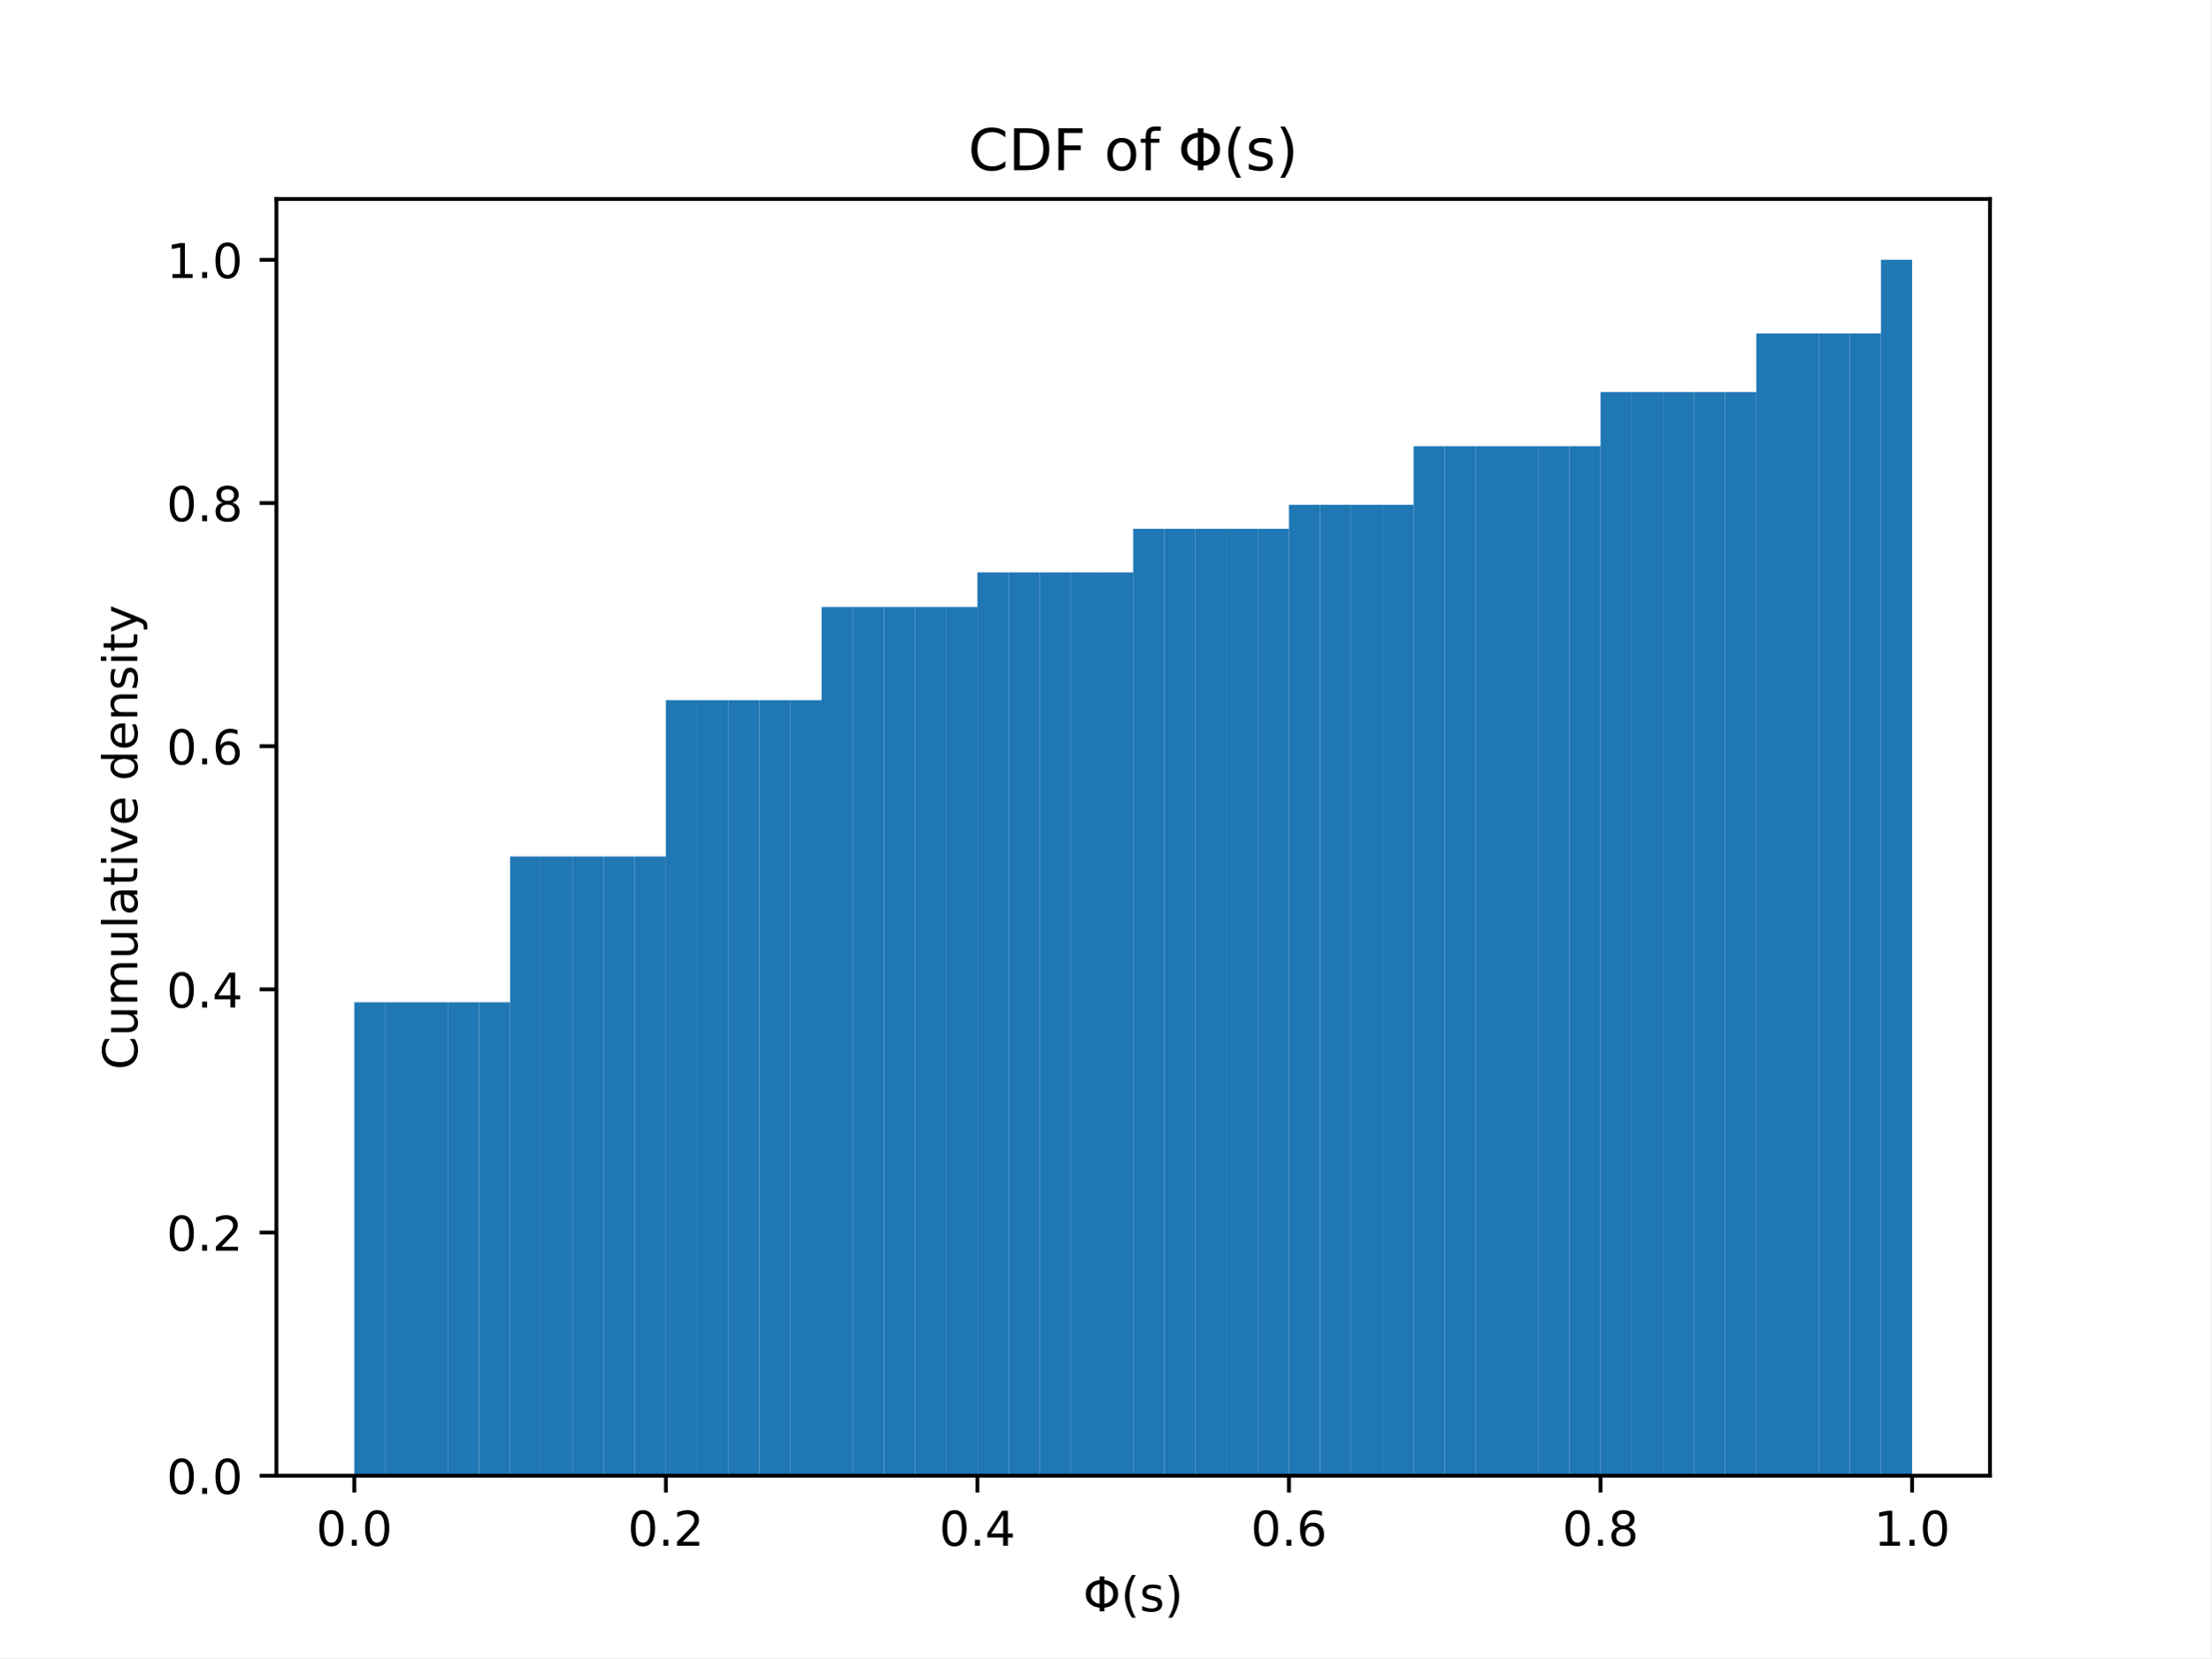
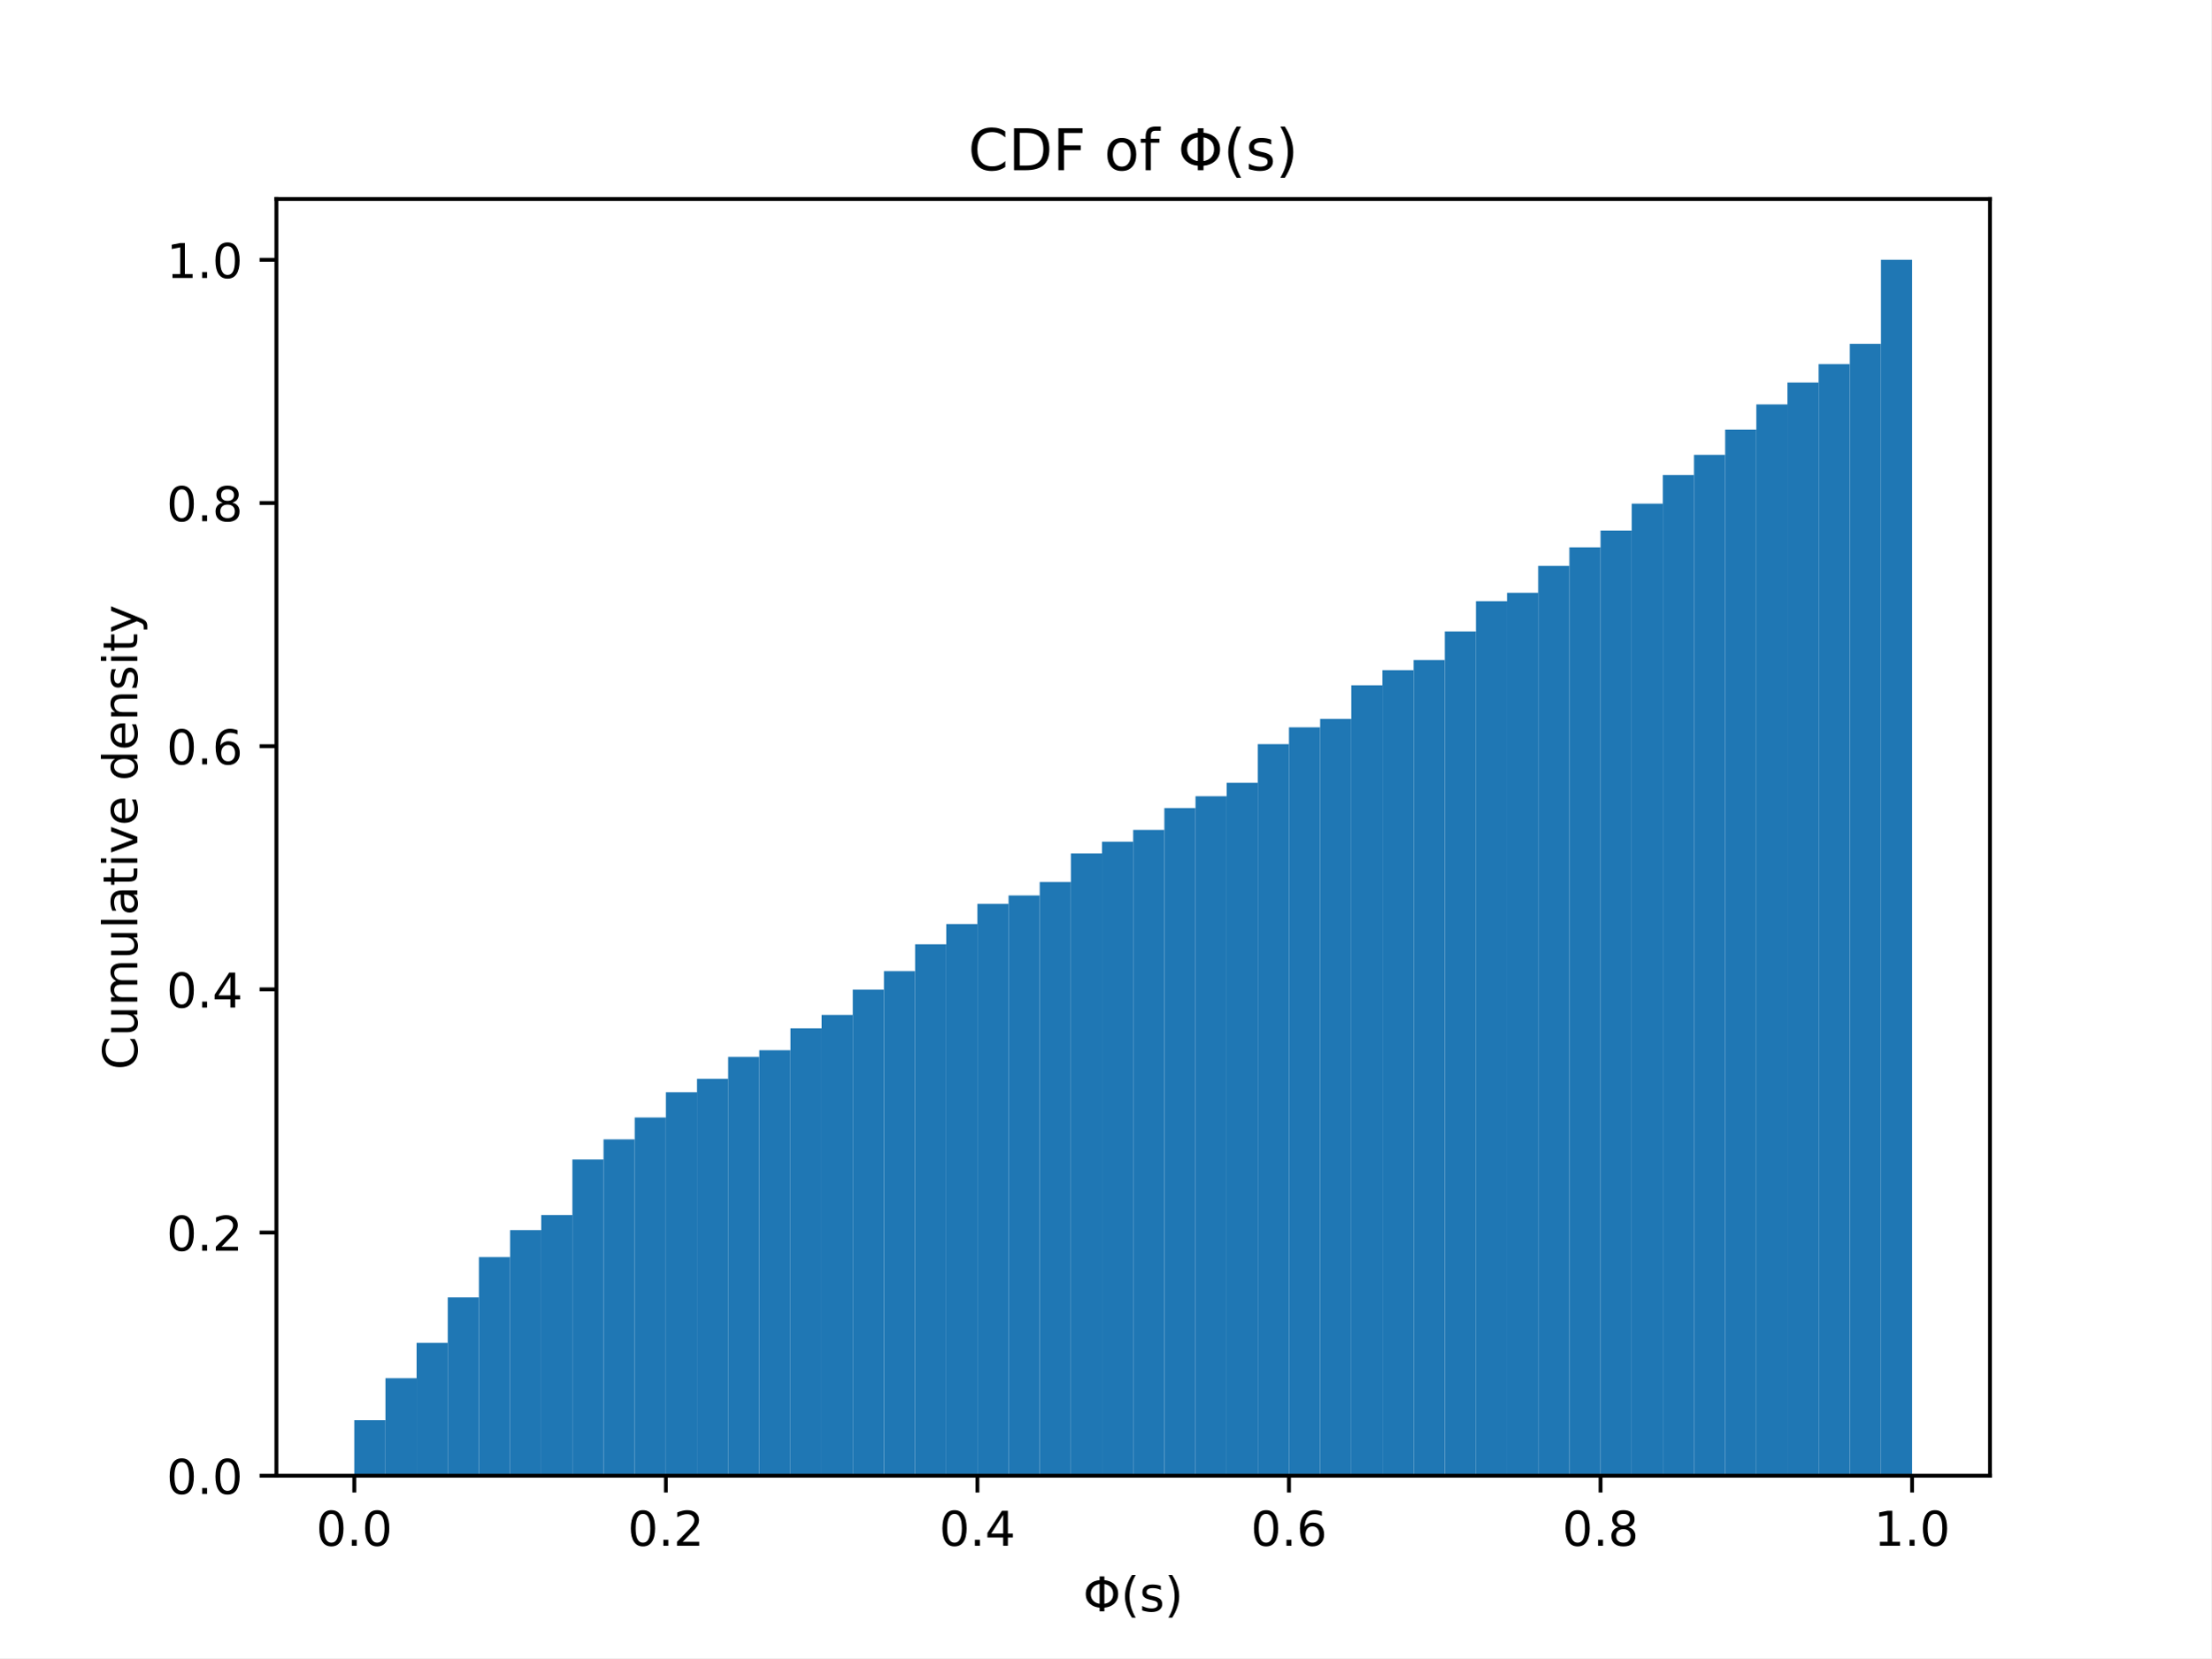
<svg xmlns="http://www.w3.org/2000/svg" xmlns:xlink="http://www.w3.org/1999/xlink" width="460.8pt" height="345.6pt" viewBox="0 0 460.8 345.6" version="1.1">
  <defs>
    <style type="text/css">*{stroke-linejoin: round; stroke-linecap: butt}</style>
  </defs>
  <g id="figure_1">
    <g id="patch_1">
      <path d="M 0 345.6  L 460.8 345.6  L 460.8 0  L 0 0  z " style="fill: #ffffff" />
    </g>
    <g id="axes_1">
      <g id="patch_2">
        <path d="M 57.6 307.584  L 414.72 307.584  L 414.72 41.472  L 57.6 41.472  z " style="fill: #ffffff" />
      </g>
      <g id="patch_3">
-         <path d="M 73.833 307.584  L 80.326 307.584  L 80.326 208.902  L 73.833 208.902  z " clip-path="url(#pa7e355deb8)" style="fill: #1f77b4" />
+         <path d="M 73.833 307.584  L 80.326 307.584  L 80.326 296.016  L 73.833 296.016  z " clip-path="url(#p1dc9be78e3)" style="fill: #1f77b4" />
      </g>
      <g id="patch_4">
-         <path d="M 80.326 307.584  L 86.819 307.584  L 86.819 208.902  L 80.326 208.902  z " clip-path="url(#pa7e355deb8)" style="fill: #1f77b4" />
+         <path d="M 80.326 307.584  L 86.819 307.584  L 86.819 287.253  L 80.326 287.253  z " clip-path="url(#p1dc9be78e3)" style="fill: #1f77b4" />
      </g>
      <g id="patch_5">
-         <path d="M 86.819 307.584  L 93.312 307.584  L 93.312 208.902  L 86.819 208.902  z " clip-path="url(#pa7e355deb8)" style="fill: #1f77b4" />
+         <path d="M 86.819 307.584  L 93.312 307.584  L 93.312 279.891  L 86.819 279.891  z " clip-path="url(#p1dc9be78e3)" style="fill: #1f77b4" />
      </g>
      <g id="patch_6">
-         <path d="M 93.312 307.584  L 99.805 307.584  L 99.805 208.902  L 93.312 208.902  z " clip-path="url(#pa7e355deb8)" style="fill: #1f77b4" />
+         <path d="M 93.312 307.584  L 99.805 307.584  L 99.805 270.427  L 93.312 270.427  z " clip-path="url(#p1dc9be78e3)" style="fill: #1f77b4" />
      </g>
      <g id="patch_7">
-         <path d="M 99.805 307.584  L 106.298 307.584  L 106.298 208.902  L 99.805 208.902  z " clip-path="url(#pa7e355deb8)" style="fill: #1f77b4" />
+         <path d="M 99.805 307.584  L 106.298 307.584  L 106.298 262.014  L 99.805 262.014  z " clip-path="url(#p1dc9be78e3)" style="fill: #1f77b4" />
      </g>
      <g id="patch_8">
-         <path d="M 106.298 307.584  L 112.791 307.584  L 112.791 178.514  L 106.298 178.514  z " clip-path="url(#pa7e355deb8)" style="fill: #1f77b4" />
+         <path d="M 106.298 307.584  L 112.791 307.584  L 112.791 256.405  L 106.298 256.405  z " clip-path="url(#p1dc9be78e3)" style="fill: #1f77b4" />
      </g>
      <g id="patch_9">
-         <path d="M 112.791 307.584  L 119.284 307.584  L 119.284 178.514  L 112.791 178.514  z " clip-path="url(#pa7e355deb8)" style="fill: #1f77b4" />
+         <path d="M 112.791 307.584  L 119.284 307.584  L 119.284 253.25  L 112.791 253.25  z " clip-path="url(#p1dc9be78e3)" style="fill: #1f77b4" />
      </g>
      <g id="patch_10">
-         <path d="M 119.284 307.584  L 125.777 307.584  L 125.777 178.514  L 119.284 178.514  z " clip-path="url(#pa7e355deb8)" style="fill: #1f77b4" />
+         <path d="M 119.284 307.584  L 125.777 307.584  L 125.777 241.683  L 119.284 241.683  z " clip-path="url(#p1dc9be78e3)" style="fill: #1f77b4" />
      </g>
      <g id="patch_11">
-         <path d="M 125.777 307.584  L 132.271 307.584  L 132.271 178.514  L 125.777 178.514  z " clip-path="url(#pa7e355deb8)" style="fill: #1f77b4" />
+         <path d="M 125.777 307.584  L 132.271 307.584  L 132.271 237.476  L 125.777 237.476  z " clip-path="url(#p1dc9be78e3)" style="fill: #1f77b4" />
      </g>
      <g id="patch_12">
-         <path d="M 132.271 307.584  L 138.764 307.584  L 138.764 178.514  L 132.271 178.514  z " clip-path="url(#pa7e355deb8)" style="fill: #1f77b4" />
+         <path d="M 132.271 307.584  L 138.764 307.584  L 138.764 232.919  L 132.271 232.919  z " clip-path="url(#p1dc9be78e3)" style="fill: #1f77b4" />
      </g>
      <g id="patch_13">
-         <path d="M 138.764 307.584  L 145.257 307.584  L 145.257 145.934  L 138.764 145.934  z " clip-path="url(#pa7e355deb8)" style="fill: #1f77b4" />
+         <path d="M 138.764 307.584  L 145.257 307.584  L 145.257 227.661  L 138.764 227.661  z " clip-path="url(#p1dc9be78e3)" style="fill: #1f77b4" />
      </g>
      <g id="patch_14">
-         <path d="M 145.257 307.584  L 151.75 307.584  L 151.75 145.934  L 145.257 145.934  z " clip-path="url(#pa7e355deb8)" style="fill: #1f77b4" />
+         <path d="M 145.257 307.584  L 151.75 307.584  L 151.75 224.857  L 145.257 224.857  z " clip-path="url(#p1dc9be78e3)" style="fill: #1f77b4" />
      </g>
      <g id="patch_15">
-         <path d="M 151.75 307.584  L 158.243 307.584  L 158.243 145.934  L 151.75 145.934  z " clip-path="url(#pa7e355deb8)" style="fill: #1f77b4" />
+         <path d="M 151.75 307.584  L 158.243 307.584  L 158.243 220.3  L 151.75 220.3  z " clip-path="url(#p1dc9be78e3)" style="fill: #1f77b4" />
      </g>
      <g id="patch_16">
-         <path d="M 158.243 307.584  L 164.736 307.584  L 164.736 145.934  L 158.243 145.934  z " clip-path="url(#pa7e355deb8)" style="fill: #1f77b4" />
+         <path d="M 158.243 307.584  L 164.736 307.584  L 164.736 218.898  L 158.243 218.898  z " clip-path="url(#p1dc9be78e3)" style="fill: #1f77b4" />
      </g>
      <g id="patch_17">
-         <path d="M 164.736 307.584  L 171.229 307.584  L 171.229 145.934  L 164.736 145.934  z " clip-path="url(#pa7e355deb8)" style="fill: #1f77b4" />
+         <path d="M 164.736 307.584  L 171.229 307.584  L 171.229 214.341  L 164.736 214.341  z " clip-path="url(#p1dc9be78e3)" style="fill: #1f77b4" />
      </g>
      <g id="patch_18">
-         <path d="M 171.229 307.584  L 177.722 307.584  L 177.722 126.511  L 171.229 126.511  z " clip-path="url(#pa7e355deb8)" style="fill: #1f77b4" />
+         <path d="M 171.229 307.584  L 177.722 307.584  L 177.722 211.536  L 171.229 211.536  z " clip-path="url(#p1dc9be78e3)" style="fill: #1f77b4" />
      </g>
      <g id="patch_19">
-         <path d="M 177.722 307.584  L 184.215 307.584  L 184.215 126.511  L 177.722 126.511  z " clip-path="url(#pa7e355deb8)" style="fill: #1f77b4" />
+         <path d="M 177.722 307.584  L 184.215 307.584  L 184.215 206.278  L 177.722 206.278  z " clip-path="url(#p1dc9be78e3)" style="fill: #1f77b4" />
      </g>
      <g id="patch_20">
-         <path d="M 184.215 307.584  L 190.708 307.584  L 190.708 126.511  L 184.215 126.511  z " clip-path="url(#pa7e355deb8)" style="fill: #1f77b4" />
+         <path d="M 184.215 307.584  L 190.708 307.584  L 190.708 202.422  L 184.215 202.422  z " clip-path="url(#p1dc9be78e3)" style="fill: #1f77b4" />
      </g>
      <g id="patch_21">
-         <path d="M 190.708 307.584  L 197.201 307.584  L 197.201 126.511  L 190.708 126.511  z " clip-path="url(#pa7e355deb8)" style="fill: #1f77b4" />
+         <path d="M 190.708 307.584  L 197.201 307.584  L 197.201 196.814  L 190.708 196.814  z " clip-path="url(#p1dc9be78e3)" style="fill: #1f77b4" />
      </g>
      <g id="patch_22">
-         <path d="M 197.201 307.584  L 203.695 307.584  L 203.695 126.511  L 197.201 126.511  z " clip-path="url(#pa7e355deb8)" style="fill: #1f77b4" />
+         <path d="M 197.201 307.584  L 203.695 307.584  L 203.695 192.607  L 197.201 192.607  z " clip-path="url(#p1dc9be78e3)" style="fill: #1f77b4" />
      </g>
      <g id="patch_23">
-         <path d="M 203.695 307.584  L 210.188 307.584  L 210.188 119.305  L 203.695 119.305  z " clip-path="url(#pa7e355deb8)" style="fill: #1f77b4" />
+         <path d="M 203.695 307.584  L 210.188 307.584  L 210.188 188.401  L 203.695 188.401  z " clip-path="url(#p1dc9be78e3)" style="fill: #1f77b4" />
      </g>
      <g id="patch_24">
-         <path d="M 210.188 307.584  L 216.681 307.584  L 216.681 119.305  L 210.188 119.305  z " clip-path="url(#pa7e355deb8)" style="fill: #1f77b4" />
+         <path d="M 210.188 307.584  L 216.681 307.584  L 216.681 186.648  L 210.188 186.648  z " clip-path="url(#p1dc9be78e3)" style="fill: #1f77b4" />
      </g>
      <g id="patch_25">
-         <path d="M 216.681 307.584  L 223.174 307.584  L 223.174 119.305  L 216.681 119.305  z " clip-path="url(#pa7e355deb8)" style="fill: #1f77b4" />
+         <path d="M 216.681 307.584  L 223.174 307.584  L 223.174 183.844  L 216.681 183.844  z " clip-path="url(#p1dc9be78e3)" style="fill: #1f77b4" />
      </g>
      <g id="patch_26">
-         <path d="M 223.174 307.584  L 229.667 307.584  L 229.667 119.305  L 223.174 119.305  z " clip-path="url(#pa7e355deb8)" style="fill: #1f77b4" />
+         <path d="M 223.174 307.584  L 229.667 307.584  L 229.667 177.884  L 223.174 177.884  z " clip-path="url(#p1dc9be78e3)" style="fill: #1f77b4" />
      </g>
      <g id="patch_27">
-         <path d="M 229.667 307.584  L 236.16 307.584  L 236.16 119.305  L 229.667 119.305  z " clip-path="url(#pa7e355deb8)" style="fill: #1f77b4" />
+         <path d="M 229.667 307.584  L 236.16 307.584  L 236.16 175.431  L 229.667 175.431  z " clip-path="url(#p1dc9be78e3)" style="fill: #1f77b4" />
      </g>
      <g id="patch_28">
-         <path d="M 236.16 307.584  L 242.653 307.584  L 242.653 110.22  L 236.16 110.22  z " clip-path="url(#pa7e355deb8)" style="fill: #1f77b4" />
+         <path d="M 236.16 307.584  L 242.653 307.584  L 242.653 172.977  L 236.16 172.977  z " clip-path="url(#p1dc9be78e3)" style="fill: #1f77b4" />
      </g>
      <g id="patch_29">
-         <path d="M 242.653 307.584  L 249.146 307.584  L 249.146 110.22  L 242.653 110.22  z " clip-path="url(#pa7e355deb8)" style="fill: #1f77b4" />
+         <path d="M 242.653 307.584  L 249.146 307.584  L 249.146 168.42  L 242.653 168.42  z " clip-path="url(#p1dc9be78e3)" style="fill: #1f77b4" />
      </g>
      <g id="patch_30">
-         <path d="M 249.146 307.584  L 255.639 307.584  L 255.639 110.22  L 249.146 110.22  z " clip-path="url(#pa7e355deb8)" style="fill: #1f77b4" />
+         <path d="M 249.146 307.584  L 255.639 307.584  L 255.639 165.966  L 249.146 165.966  z " clip-path="url(#p1dc9be78e3)" style="fill: #1f77b4" />
      </g>
      <g id="patch_31">
-         <path d="M 255.639 307.584  L 262.132 307.584  L 262.132 110.22  L 255.639 110.22  z " clip-path="url(#pa7e355deb8)" style="fill: #1f77b4" />
+         <path d="M 255.639 307.584  L 262.132 307.584  L 262.132 163.162  L 255.639 163.162  z " clip-path="url(#p1dc9be78e3)" style="fill: #1f77b4" />
      </g>
      <g id="patch_32">
-         <path d="M 262.132 307.584  L 268.625 307.584  L 268.625 110.22  L 262.132 110.22  z " clip-path="url(#pa7e355deb8)" style="fill: #1f77b4" />
+         <path d="M 262.132 307.584  L 268.625 307.584  L 268.625 155.099  L 262.132 155.099  z " clip-path="url(#p1dc9be78e3)" style="fill: #1f77b4" />
      </g>
      <g id="patch_33">
-         <path d="M 268.625 307.584  L 275.119 307.584  L 275.119 105.208  L 268.625 105.208  z " clip-path="url(#pa7e355deb8)" style="fill: #1f77b4" />
+         <path d="M 268.625 307.584  L 275.119 307.584  L 275.119 151.594  L 268.625 151.594  z " clip-path="url(#p1dc9be78e3)" style="fill: #1f77b4" />
      </g>
      <g id="patch_34">
-         <path d="M 275.119 307.584  L 281.612 307.584  L 281.612 105.208  L 275.119 105.208  z " clip-path="url(#pa7e355deb8)" style="fill: #1f77b4" />
+         <path d="M 275.119 307.584  L 281.612 307.584  L 281.612 149.841  L 275.119 149.841  z " clip-path="url(#p1dc9be78e3)" style="fill: #1f77b4" />
      </g>
      <g id="patch_35">
-         <path d="M 281.612 307.584  L 288.105 307.584  L 288.105 105.208  L 281.612 105.208  z " clip-path="url(#pa7e355deb8)" style="fill: #1f77b4" />
+         <path d="M 281.612 307.584  L 288.105 307.584  L 288.105 142.83  L 281.612 142.83  z " clip-path="url(#p1dc9be78e3)" style="fill: #1f77b4" />
      </g>
      <g id="patch_36">
-         <path d="M 288.105 307.584  L 294.598 307.584  L 294.598 105.208  L 288.105 105.208  z " clip-path="url(#pa7e355deb8)" style="fill: #1f77b4" />
+         <path d="M 288.105 307.584  L 294.598 307.584  L 294.598 139.676  L 288.105 139.676  z " clip-path="url(#p1dc9be78e3)" style="fill: #1f77b4" />
      </g>
      <g id="patch_37">
-         <path d="M 294.598 307.584  L 301.091 307.584  L 301.091 92.99  L 294.598 92.99  z " clip-path="url(#pa7e355deb8)" style="fill: #1f77b4" />
+         <path d="M 294.598 307.584  L 301.091 307.584  L 301.091 137.572  L 294.598 137.572  z " clip-path="url(#p1dc9be78e3)" style="fill: #1f77b4" />
      </g>
      <g id="patch_38">
-         <path d="M 301.091 307.584  L 307.584 307.584  L 307.584 92.99  L 301.091 92.99  z " clip-path="url(#pa7e355deb8)" style="fill: #1f77b4" />
+         <path d="M 301.091 307.584  L 307.584 307.584  L 307.584 131.613  L 301.091 131.613  z " clip-path="url(#p1dc9be78e3)" style="fill: #1f77b4" />
      </g>
      <g id="patch_39">
-         <path d="M 307.584 307.584  L 314.077 307.584  L 314.077 92.99  L 307.584 92.99  z " clip-path="url(#pa7e355deb8)" style="fill: #1f77b4" />
+         <path d="M 307.584 307.584  L 314.077 307.584  L 314.077 125.304  L 307.584 125.304  z " clip-path="url(#p1dc9be78e3)" style="fill: #1f77b4" />
      </g>
      <g id="patch_40">
-         <path d="M 314.077 307.584  L 320.57 307.584  L 320.57 92.99  L 314.077 92.99  z " clip-path="url(#pa7e355deb8)" style="fill: #1f77b4" />
+         <path d="M 314.077 307.584  L 320.57 307.584  L 320.57 123.551  L 314.077 123.551  z " clip-path="url(#p1dc9be78e3)" style="fill: #1f77b4" />
      </g>
      <g id="patch_41">
-         <path d="M 320.57 307.584  L 327.063 307.584  L 327.063 92.99  L 320.57 92.99  z " clip-path="url(#pa7e355deb8)" style="fill: #1f77b4" />
+         <path d="M 320.57 307.584  L 327.063 307.584  L 327.063 117.942  L 320.57 117.942  z " clip-path="url(#p1dc9be78e3)" style="fill: #1f77b4" />
      </g>
      <g id="patch_42">
-         <path d="M 327.063 307.584  L 333.556 307.584  L 333.556 92.99  L 327.063 92.99  z " clip-path="url(#pa7e355deb8)" style="fill: #1f77b4" />
+         <path d="M 327.063 307.584  L 333.556 307.584  L 333.556 114.086  L 327.063 114.086  z " clip-path="url(#p1dc9be78e3)" style="fill: #1f77b4" />
      </g>
      <g id="patch_43">
-         <path d="M 333.556 307.584  L 340.049 307.584  L 340.049 81.712  L 333.556 81.712  z " clip-path="url(#pa7e355deb8)" style="fill: #1f77b4" />
+         <path d="M 333.556 307.584  L 340.049 307.584  L 340.049 110.581  L 333.556 110.581  z " clip-path="url(#p1dc9be78e3)" style="fill: #1f77b4" />
      </g>
      <g id="patch_44">
-         <path d="M 340.049 307.584  L 346.543 307.584  L 346.543 81.712  L 340.049 81.712  z " clip-path="url(#pa7e355deb8)" style="fill: #1f77b4" />
+         <path d="M 340.049 307.584  L 346.543 307.584  L 346.543 104.972  L 340.049 104.972  z " clip-path="url(#p1dc9be78e3)" style="fill: #1f77b4" />
      </g>
      <g id="patch_45">
-         <path d="M 346.543 307.584  L 353.036 307.584  L 353.036 81.712  L 346.543 81.712  z " clip-path="url(#pa7e355deb8)" style="fill: #1f77b4" />
+         <path d="M 346.543 307.584  L 353.036 307.584  L 353.036 99.013  L 346.543 99.013  z " clip-path="url(#p1dc9be78e3)" style="fill: #1f77b4" />
      </g>
      <g id="patch_46">
-         <path d="M 353.036 307.584  L 359.529 307.584  L 359.529 81.712  L 353.036 81.712  z " clip-path="url(#pa7e355deb8)" style="fill: #1f77b4" />
+         <path d="M 353.036 307.584  L 359.529 307.584  L 359.529 94.807  L 353.036 94.807  z " clip-path="url(#p1dc9be78e3)" style="fill: #1f77b4" />
      </g>
      <g id="patch_47">
-         <path d="M 359.529 307.584  L 366.022 307.584  L 366.022 81.712  L 359.529 81.712  z " clip-path="url(#pa7e355deb8)" style="fill: #1f77b4" />
+         <path d="M 359.529 307.584  L 366.022 307.584  L 366.022 89.548  L 359.529 89.548  z " clip-path="url(#p1dc9be78e3)" style="fill: #1f77b4" />
      </g>
      <g id="patch_48">
-         <path d="M 366.022 307.584  L 372.515 307.584  L 372.515 69.495  L 366.022 69.495  z " clip-path="url(#pa7e355deb8)" style="fill: #1f77b4" />
+         <path d="M 366.022 307.584  L 372.515 307.584  L 372.515 84.29  L 366.022 84.29  z " clip-path="url(#p1dc9be78e3)" style="fill: #1f77b4" />
      </g>
      <g id="patch_49">
-         <path d="M 372.515 307.584  L 379.008 307.584  L 379.008 69.495  L 372.515 69.495  z " clip-path="url(#pa7e355deb8)" style="fill: #1f77b4" />
+         <path d="M 372.515 307.584  L 379.008 307.584  L 379.008 79.733  L 372.515 79.733  z " clip-path="url(#p1dc9be78e3)" style="fill: #1f77b4" />
      </g>
      <g id="patch_50">
-         <path d="M 379.008 307.584  L 385.501 307.584  L 385.501 69.495  L 379.008 69.495  z " clip-path="url(#pa7e355deb8)" style="fill: #1f77b4" />
+         <path d="M 379.008 307.584  L 385.501 307.584  L 385.501 75.877  L 379.008 75.877  z " clip-path="url(#p1dc9be78e3)" style="fill: #1f77b4" />
      </g>
      <g id="patch_51">
-         <path d="M 385.501 307.584  L 391.994 307.584  L 391.994 69.495  L 385.501 69.495  z " clip-path="url(#pa7e355deb8)" style="fill: #1f77b4" />
+         <path d="M 385.501 307.584  L 391.994 307.584  L 391.994 71.671  L 385.501 71.671  z " clip-path="url(#p1dc9be78e3)" style="fill: #1f77b4" />
      </g>
      <g id="patch_52">
-         <path d="M 391.994 307.584  L 398.487 307.584  L 398.487 54.144  L 391.994 54.144  z " clip-path="url(#pa7e355deb8)" style="fill: #1f77b4" />
+         <path d="M 391.994 307.584  L 398.487 307.584  L 398.487 54.144  L 391.994 54.144  z " clip-path="url(#p1dc9be78e3)" style="fill: #1f77b4" />
      </g>
      <g id="matplotlib.axis_1">
        <g id="xtick_1">
          <g id="line2d_1">
            <defs>
-               <path id="m4c91087d17" d="M 0 0  L 0 3.5  " style="stroke: #000000; stroke-width: 0.8" />
+               <path id="m4ee160e40c" d="M 0 0  L 0 3.5  " style="stroke: #000000; stroke-width: 0.8" />
            </defs>
            <g>
-               <use xlink:href="#m4c91087d17" x="73.833" y="307.584" style="stroke: #000000; stroke-width: 0.8" />
+               <use xlink:href="#m4ee160e40c" x="73.833" y="307.584" style="stroke: #000000; stroke-width: 0.8" />
            </g>
          </g>
          <g id="text_1">
            <g transform="translate(65.88116 322.1824) scale(0.1 -0.1)">
              <defs>
                <path id="DejaVuSans-30" d="M 2034 4250  Q 1547 4250 1301 3770  Q 1056 3291 1056 2328  Q 1056 1369 1301 889  Q 1547 409 2034 409  Q 2525 409 2770 889  Q 3016 1369 3016 2328  Q 3016 3291 2770 3770  Q 2525 4250 2034 4250  z M 2034 4750  Q 2819 4750 3233 4129  Q 3647 3509 3647 2328  Q 3647 1150 3233 529  Q 2819 -91 2034 -91  Q 1250 -91 836 529  Q 422 1150 422 2328  Q 422 3509 836 4129  Q 1250 4750 2034 4750  z " transform="scale(0.015625)" />
                <path id="DejaVuSans-2e" d="M 684 794  L 1344 794  L 1344 0  L 684 0  L 684 794  z " transform="scale(0.015625)" />
              </defs>
              <use xlink:href="#DejaVuSans-30" />
              <use xlink:href="#DejaVuSans-2e" x="63.623" />
              <use xlink:href="#DejaVuSans-30" x="95.41" />
            </g>
          </g>
        </g>
        <g id="xtick_2">
          <g id="line2d_2">
            <g>
-               <use xlink:href="#m4c91087d17" x="138.764" y="307.584" style="stroke: #000000; stroke-width: 0.8" />
+               <use xlink:href="#m4ee160e40c" x="138.764" y="307.584" style="stroke: #000000; stroke-width: 0.8" />
            </g>
          </g>
          <g id="text_2">
-             <g transform="translate(130.8121 322.1824) scale(0.1 -0.1)">
+             <g transform="translate(130.8125 322.1824) scale(0.1 -0.1)">
              <defs>
                <path id="DejaVuSans-32" d="M 1228 531  L 3431 531  L 3431 0  L 469 0  L 469 531  Q 828 903 1448 1529  Q 2069 2156 2228 2338  Q 2531 2678 2651 2914  Q 2772 3150 2772 3378  Q 2772 3750 2511 3984  Q 2250 4219 1831 4219  Q 1534 4219 1204 4116  Q 875 4013 500 3803  L 500 4441  Q 881 4594 1212 4672  Q 1544 4750 1819 4750  Q 2544 4750 2975 4387  Q 3406 4025 3406 3419  Q 3406 3131 3298 2873  Q 3191 2616 2906 2266  Q 2828 2175 2409 1742  Q 1991 1309 1228 531  z " transform="scale(0.015625)" />
              </defs>
              <use xlink:href="#DejaVuSans-30" />
              <use xlink:href="#DejaVuSans-2e" x="63.623" />
              <use xlink:href="#DejaVuSans-32" x="95.41" />
            </g>
          </g>
        </g>
        <g id="xtick_3">
          <g id="line2d_3">
            <g>
-               <use xlink:href="#m4c91087d17" x="203.695" y="307.584" style="stroke: #000000; stroke-width: 0.8" />
+               <use xlink:href="#m4ee160e40c" x="203.695" y="307.584" style="stroke: #000000; stroke-width: 0.8" />
            </g>
          </g>
          <g id="text_3">
-             <g transform="translate(195.743 322.1824) scale(0.1 -0.1)">
+             <g transform="translate(195.7438 322.1824) scale(0.1 -0.1)">
              <defs>
                <path id="DejaVuSans-34" d="M 2419 4116  L 825 1625  L 2419 1625  L 2419 4116  z M 2253 4666  L 3047 4666  L 3047 1625  L 3713 1625  L 3713 1100  L 3047 1100  L 3047 0  L 2419 0  L 2419 1100  L 313 1100  L 313 1709  L 2253 4666  z " transform="scale(0.015625)" />
              </defs>
              <use xlink:href="#DejaVuSans-30" />
              <use xlink:href="#DejaVuSans-2e" x="63.623" />
              <use xlink:href="#DejaVuSans-34" x="95.41" />
            </g>
          </g>
        </g>
        <g id="xtick_4">
          <g id="line2d_4">
            <g>
-               <use xlink:href="#m4c91087d17" x="268.625" y="307.584" style="stroke: #000000; stroke-width: 0.8" />
+               <use xlink:href="#m4ee160e40c" x="268.627" y="307.584" style="stroke: #000000; stroke-width: 0.8" />
            </g>
          </g>
          <g id="text_4">
-             <g transform="translate(260.6739 322.1824) scale(0.1 -0.1)">
+             <g transform="translate(260.6751 322.1824) scale(0.1 -0.1)">
              <defs>
                <path id="DejaVuSans-36" d="M 2113 2584  Q 1688 2584 1439 2293  Q 1191 2003 1191 1497  Q 1191 994 1439 701  Q 1688 409 2113 409  Q 2538 409 2786 701  Q 3034 994 3034 1497  Q 3034 2003 2786 2293  Q 2538 2584 2113 2584  z M 3366 4563  L 3366 3988  Q 3128 4100 2886 4159  Q 2644 4219 2406 4219  Q 1781 4219 1451 3797  Q 1122 3375 1075 2522  Q 1259 2794 1537 2939  Q 1816 3084 2150 3084  Q 2853 3084 3261 2657  Q 3669 2231 3669 1497  Q 3669 778 3244 343  Q 2819 -91 2113 -91  Q 1303 -91 875 529  Q 447 1150 447 2328  Q 447 3434 972 4092  Q 1497 4750 2381 4750  Q 2619 4750 2861 4703  Q 3103 4656 3366 4563  z " transform="scale(0.015625)" />
              </defs>
              <use xlink:href="#DejaVuSans-30" />
              <use xlink:href="#DejaVuSans-2e" x="63.623" />
              <use xlink:href="#DejaVuSans-36" x="95.41" />
            </g>
          </g>
        </g>
        <g id="xtick_5">
          <g id="line2d_5">
            <g>
-               <use xlink:href="#m4c91087d17" x="333.556" y="307.584" style="stroke: #000000; stroke-width: 0.8" />
+               <use xlink:href="#m4ee160e40c" x="333.558" y="307.584" style="stroke: #000000; stroke-width: 0.8" />
            </g>
          </g>
          <g id="text_5">
-             <g transform="translate(325.6048 322.1824) scale(0.1 -0.1)">
+             <g transform="translate(325.6064 322.1824) scale(0.1 -0.1)">
              <defs>
                <path id="DejaVuSans-38" d="M 2034 2216  Q 1584 2216 1326 1975  Q 1069 1734 1069 1313  Q 1069 891 1326 650  Q 1584 409 2034 409  Q 2484 409 2743 651  Q 3003 894 3003 1313  Q 3003 1734 2745 1975  Q 2488 2216 2034 2216  z M 1403 2484  Q 997 2584 770 2862  Q 544 3141 544 3541  Q 544 4100 942 4425  Q 1341 4750 2034 4750  Q 2731 4750 3128 4425  Q 3525 4100 3525 3541  Q 3525 3141 3298 2862  Q 3072 2584 2669 2484  Q 3125 2378 3379 2068  Q 3634 1759 3634 1313  Q 3634 634 3220 271  Q 2806 -91 2034 -91  Q 1263 -91 848 271  Q 434 634 434 1313  Q 434 1759 690 2068  Q 947 2378 1403 2484  z M 1172 3481  Q 1172 3119 1398 2916  Q 1625 2713 2034 2713  Q 2441 2713 2670 2916  Q 2900 3119 2900 3481  Q 2900 3844 2670 4047  Q 2441 4250 2034 4250  Q 1625 4250 1398 4047  Q 1172 3844 1172 3481  z " transform="scale(0.015625)" />
              </defs>
              <use xlink:href="#DejaVuSans-30" />
              <use xlink:href="#DejaVuSans-2e" x="63.623" />
              <use xlink:href="#DejaVuSans-38" x="95.41" />
            </g>
          </g>
        </g>
        <g id="xtick_6">
          <g id="line2d_6">
            <g>
-               <use xlink:href="#m4c91087d17" x="398.487" y="307.584" style="stroke: #000000; stroke-width: 0.8" />
+               <use xlink:href="#m4ee160e40c" x="398.489" y="307.584" style="stroke: #000000; stroke-width: 0.8" />
            </g>
          </g>
          <g id="text_6">
-             <g transform="translate(390.5357 322.1824) scale(0.1 -0.1)">
+             <g transform="translate(390.5377 322.1824) scale(0.1 -0.1)">
              <defs>
                <path id="DejaVuSans-31" d="M 794 531  L 1825 531  L 1825 4091  L 703 3866  L 703 4441  L 1819 4666  L 2450 4666  L 2450 531  L 3481 531  L 3481 0  L 794 0  L 794 531  z " transform="scale(0.015625)" />
              </defs>
              <use xlink:href="#DejaVuSans-31" />
              <use xlink:href="#DejaVuSans-2e" x="63.623" />
              <use xlink:href="#DejaVuSans-30" x="95.41" />
            </g>
          </g>
        </g>
        <g id="text_7">
          <g transform="translate(225.7178 335.8606) scale(0.1 -0.1)">
            <defs>
              <path id="DejaVuSans-3a6" d="M 2206 3644  Q 1738 3578 1431 3306  Q 1025 2947 1025 2328  Q 1025 1713 1431 1353  Q 1738 1081 2206 1016  L 2206 3644  z M 2838 1016  Q 3306 1081 3613 1353  Q 4013 1713 4013 2328  Q 4013 2947 3613 3306  Q 3306 3578 2838 3644  L 2838 1016  z M 2206 494  Q 1444 563 950 981  Q 359 1481 359 2328  Q 359 3175 950 3678  Q 1441 4100 2206 4169  L 2206 4666  L 2838 4666  L 2838 4169  Q 3600 4097 4091 3678  Q 4678 3175 4678 2328  Q 4678 1484 4091 981  Q 3600 563 2838 491  L 2838 0  L 2206 0  L 2206 494  z " transform="scale(0.015625)" />
              <path id="DejaVuSans-28" d="M 1984 4856  Q 1566 4138 1362 3434  Q 1159 2731 1159 2009  Q 1159 1288 1364 580  Q 1569 -128 1984 -844  L 1484 -844  Q 1016 -109 783 600  Q 550 1309 550 2009  Q 550 2706 781 3412  Q 1013 4119 1484 4856  L 1984 4856  z " transform="scale(0.015625)" />
              <path id="DejaVuSans-73" d="M 2834 3397  L 2834 2853  Q 2591 2978 2328 3040  Q 2066 3103 1784 3103  Q 1356 3103 1142 2972  Q 928 2841 928 2578  Q 928 2378 1081 2264  Q 1234 2150 1697 2047  L 1894 2003  Q 2506 1872 2764 1633  Q 3022 1394 3022 966  Q 3022 478 2636 193  Q 2250 -91 1575 -91  Q 1294 -91 989 -36  Q 684 19 347 128  L 347 722  Q 666 556 975 473  Q 1284 391 1588 391  Q 1994 391 2212 530  Q 2431 669 2431 922  Q 2431 1156 2273 1281  Q 2116 1406 1581 1522  L 1381 1569  Q 847 1681 609 1914  Q 372 2147 372 2553  Q 372 3047 722 3315  Q 1072 3584 1716 3584  Q 2034 3584 2315 3537  Q 2597 3491 2834 3397  z " transform="scale(0.015625)" />
              <path id="DejaVuSans-29" d="M 513 4856  L 1013 4856  Q 1481 4119 1714 3412  Q 1947 2706 1947 2009  Q 1947 1309 1714 600  Q 1481 -109 1013 -844  L 513 -844  Q 928 -128 1133 580  Q 1338 1288 1338 2009  Q 1338 2731 1133 3434  Q 928 4138 513 4856  z " transform="scale(0.015625)" />
            </defs>
            <use xlink:href="#DejaVuSans-3a6" />
            <use xlink:href="#DejaVuSans-28" x="78.711" />
            <use xlink:href="#DejaVuSans-73" x="117.725" />
            <use xlink:href="#DejaVuSans-29" x="169.824" />
          </g>
        </g>
      </g>
      <g id="matplotlib.axis_2">
        <g id="ytick_1">
          <g id="line2d_7">
            <defs>
-               <path id="m880041789d" d="M 0 0  L -3.5 0  " style="stroke: #000000; stroke-width: 0.8" />
+               <path id="mf7035b6bf7" d="M 0 0  L -3.5 0  " style="stroke: #000000; stroke-width: 0.8" />
            </defs>
            <g>
-               <use xlink:href="#m880041789d" x="57.6" y="307.584" style="stroke: #000000; stroke-width: 0.8" />
+               <use xlink:href="#mf7035b6bf7" x="57.6" y="307.584" style="stroke: #000000; stroke-width: 0.8" />
            </g>
          </g>
          <g id="text_8">
            <g transform="translate(34.69687 311.3832) scale(0.1 -0.1)">
              <use xlink:href="#DejaVuSans-30" />
              <use xlink:href="#DejaVuSans-2e" x="63.623" />
              <use xlink:href="#DejaVuSans-30" x="95.41" />
            </g>
          </g>
        </g>
        <g id="ytick_2">
          <g id="line2d_8">
            <g>
-               <use xlink:href="#m880041789d" x="57.6" y="256.896" style="stroke: #000000; stroke-width: 0.8" />
+               <use xlink:href="#mf7035b6bf7" x="57.6" y="256.896" style="stroke: #000000; stroke-width: 0.8" />
            </g>
          </g>
          <g id="text_9">
            <g transform="translate(34.69687 260.6952) scale(0.1 -0.1)">
              <use xlink:href="#DejaVuSans-30" />
              <use xlink:href="#DejaVuSans-2e" x="63.623" />
              <use xlink:href="#DejaVuSans-32" x="95.41" />
            </g>
          </g>
        </g>
        <g id="ytick_3">
          <g id="line2d_9">
            <g>
-               <use xlink:href="#m880041789d" x="57.6" y="206.208" style="stroke: #000000; stroke-width: 0.8" />
+               <use xlink:href="#mf7035b6bf7" x="57.6" y="206.208" style="stroke: #000000; stroke-width: 0.8" />
            </g>
          </g>
          <g id="text_10">
            <g transform="translate(34.69687 210.0072) scale(0.1 -0.1)">
              <use xlink:href="#DejaVuSans-30" />
              <use xlink:href="#DejaVuSans-2e" x="63.623" />
              <use xlink:href="#DejaVuSans-34" x="95.41" />
            </g>
          </g>
        </g>
        <g id="ytick_4">
          <g id="line2d_10">
            <g>
-               <use xlink:href="#m880041789d" x="57.6" y="155.52" style="stroke: #000000; stroke-width: 0.8" />
+               <use xlink:href="#mf7035b6bf7" x="57.6" y="155.52" style="stroke: #000000; stroke-width: 0.8" />
            </g>
          </g>
          <g id="text_11">
            <g transform="translate(34.69687 159.3192) scale(0.1 -0.1)">
              <use xlink:href="#DejaVuSans-30" />
              <use xlink:href="#DejaVuSans-2e" x="63.623" />
              <use xlink:href="#DejaVuSans-36" x="95.41" />
            </g>
          </g>
        </g>
        <g id="ytick_5">
          <g id="line2d_11">
            <g>
-               <use xlink:href="#m880041789d" x="57.6" y="104.832" style="stroke: #000000; stroke-width: 0.8" />
+               <use xlink:href="#mf7035b6bf7" x="57.6" y="104.832" style="stroke: #000000; stroke-width: 0.8" />
            </g>
          </g>
          <g id="text_12">
            <g transform="translate(34.69687 108.6312) scale(0.1 -0.1)">
              <use xlink:href="#DejaVuSans-30" />
              <use xlink:href="#DejaVuSans-2e" x="63.623" />
              <use xlink:href="#DejaVuSans-38" x="95.41" />
            </g>
          </g>
        </g>
        <g id="ytick_6">
          <g id="line2d_12">
            <g>
-               <use xlink:href="#m880041789d" x="57.6" y="54.144" style="stroke: #000000; stroke-width: 0.8" />
+               <use xlink:href="#mf7035b6bf7" x="57.6" y="54.144" style="stroke: #000000; stroke-width: 0.8" />
            </g>
          </g>
          <g id="text_13">
            <g transform="translate(34.69687 57.94322) scale(0.1 -0.1)">
              <use xlink:href="#DejaVuSans-31" />
              <use xlink:href="#DejaVuSans-2e" x="63.623" />
              <use xlink:href="#DejaVuSans-30" x="95.41" />
            </g>
          </g>
        </g>
        <g id="text_14">
          <g transform="translate(28.61719 222.9874) rotate(-90) scale(0.1 -0.1)">
            <defs>
              <path id="DejaVuSans-43" d="M 4122 4306  L 4122 3641  Q 3803 3938 3442 4084  Q 3081 4231 2675 4231  Q 1875 4231 1450 3742  Q 1025 3253 1025 2328  Q 1025 1406 1450 917  Q 1875 428 2675 428  Q 3081 428 3442 575  Q 3803 722 4122 1019  L 4122 359  Q 3791 134 3420 21  Q 3050 -91 2638 -91  Q 1578 -91 968 557  Q 359 1206 359 2328  Q 359 3453 968 4101  Q 1578 4750 2638 4750  Q 3056 4750 3426 4639  Q 3797 4528 4122 4306  z " transform="scale(0.015625)" />
              <path id="DejaVuSans-75" d="M 544 1381  L 544 3500  L 1119 3500  L 1119 1403  Q 1119 906 1312 657  Q 1506 409 1894 409  Q 2359 409 2629 706  Q 2900 1003 2900 1516  L 2900 3500  L 3475 3500  L 3475 0  L 2900 0  L 2900 538  Q 2691 219 2414 64  Q 2138 -91 1772 -91  Q 1169 -91 856 284  Q 544 659 544 1381  z M 1991 3584  L 1991 3584  z " transform="scale(0.015625)" />
              <path id="DejaVuSans-6d" d="M 3328 2828  Q 3544 3216 3844 3400  Q 4144 3584 4550 3584  Q 5097 3584 5394 3201  Q 5691 2819 5691 2113  L 5691 0  L 5113 0  L 5113 2094  Q 5113 2597 4934 2840  Q 4756 3084 4391 3084  Q 3944 3084 3684 2787  Q 3425 2491 3425 1978  L 3425 0  L 2847 0  L 2847 2094  Q 2847 2600 2669 2842  Q 2491 3084 2119 3084  Q 1678 3084 1418 2786  Q 1159 2488 1159 1978  L 1159 0  L 581 0  L 581 3500  L 1159 3500  L 1159 2956  Q 1356 3278 1631 3431  Q 1906 3584 2284 3584  Q 2666 3584 2933 3390  Q 3200 3197 3328 2828  z " transform="scale(0.015625)" />
              <path id="DejaVuSans-6c" d="M 603 4863  L 1178 4863  L 1178 0  L 603 0  L 603 4863  z " transform="scale(0.015625)" />
              <path id="DejaVuSans-61" d="M 2194 1759  Q 1497 1759 1228 1600  Q 959 1441 959 1056  Q 959 750 1161 570  Q 1363 391 1709 391  Q 2188 391 2477 730  Q 2766 1069 2766 1631  L 2766 1759  L 2194 1759  z M 3341 1997  L 3341 0  L 2766 0  L 2766 531  Q 2569 213 2275 61  Q 1981 -91 1556 -91  Q 1019 -91 701 211  Q 384 513 384 1019  Q 384 1609 779 1909  Q 1175 2209 1959 2209  L 2766 2209  L 2766 2266  Q 2766 2663 2505 2880  Q 2244 3097 1772 3097  Q 1472 3097 1187 3025  Q 903 2953 641 2809  L 641 3341  Q 956 3463 1253 3523  Q 1550 3584 1831 3584  Q 2591 3584 2966 3190  Q 3341 2797 3341 1997  z " transform="scale(0.015625)" />
              <path id="DejaVuSans-74" d="M 1172 4494  L 1172 3500  L 2356 3500  L 2356 3053  L 1172 3053  L 1172 1153  Q 1172 725 1289 603  Q 1406 481 1766 481  L 2356 481  L 2356 0  L 1766 0  Q 1100 0 847 248  Q 594 497 594 1153  L 594 3053  L 172 3053  L 172 3500  L 594 3500  L 594 4494  L 1172 4494  z " transform="scale(0.015625)" />
              <path id="DejaVuSans-69" d="M 603 3500  L 1178 3500  L 1178 0  L 603 0  L 603 3500  z M 603 4863  L 1178 4863  L 1178 4134  L 603 4134  L 603 4863  z " transform="scale(0.015625)" />
              <path id="DejaVuSans-76" d="M 191 3500  L 800 3500  L 1894 563  L 2988 3500  L 3597 3500  L 2284 0  L 1503 0  L 191 3500  z " transform="scale(0.015625)" />
              <path id="DejaVuSans-65" d="M 3597 1894  L 3597 1613  L 953 1613  Q 991 1019 1311 708  Q 1631 397 2203 397  Q 2534 397 2845 478  Q 3156 559 3463 722  L 3463 178  Q 3153 47 2828 -22  Q 2503 -91 2169 -91  Q 1331 -91 842 396  Q 353 884 353 1716  Q 353 2575 817 3079  Q 1281 3584 2069 3584  Q 2775 3584 3186 3129  Q 3597 2675 3597 1894  z M 3022 2063  Q 3016 2534 2758 2815  Q 2500 3097 2075 3097  Q 1594 3097 1305 2825  Q 1016 2553 972 2059  L 3022 2063  z " transform="scale(0.015625)" />
              <path id="DejaVuSans-20" transform="scale(0.015625)" />
              <path id="DejaVuSans-64" d="M 2906 2969  L 2906 4863  L 3481 4863  L 3481 0  L 2906 0  L 2906 525  Q 2725 213 2448 61  Q 2172 -91 1784 -91  Q 1150 -91 751 415  Q 353 922 353 1747  Q 353 2572 751 3078  Q 1150 3584 1784 3584  Q 2172 3584 2448 3432  Q 2725 3281 2906 2969  z M 947 1747  Q 947 1113 1208 752  Q 1469 391 1925 391  Q 2381 391 2643 752  Q 2906 1113 2906 1747  Q 2906 2381 2643 2742  Q 2381 3103 1925 3103  Q 1469 3103 1208 2742  Q 947 2381 947 1747  z " transform="scale(0.015625)" />
              <path id="DejaVuSans-6e" d="M 3513 2113  L 3513 0  L 2938 0  L 2938 2094  Q 2938 2591 2744 2837  Q 2550 3084 2163 3084  Q 1697 3084 1428 2787  Q 1159 2491 1159 1978  L 1159 0  L 581 0  L 581 3500  L 1159 3500  L 1159 2956  Q 1366 3272 1645 3428  Q 1925 3584 2291 3584  Q 2894 3584 3203 3211  Q 3513 2838 3513 2113  z " transform="scale(0.015625)" />
              <path id="DejaVuSans-79" d="M 2059 -325  Q 1816 -950 1584 -1140  Q 1353 -1331 966 -1331  L 506 -1331  L 506 -850  L 844 -850  Q 1081 -850 1212 -737  Q 1344 -625 1503 -206  L 1606 56  L 191 3500  L 800 3500  L 1894 763  L 2988 3500  L 3597 3500  L 2059 -325  z " transform="scale(0.015625)" />
            </defs>
            <use xlink:href="#DejaVuSans-43" />
            <use xlink:href="#DejaVuSans-75" x="69.824" />
            <use xlink:href="#DejaVuSans-6d" x="133.203" />
            <use xlink:href="#DejaVuSans-75" x="230.615" />
            <use xlink:href="#DejaVuSans-6c" x="293.994" />
            <use xlink:href="#DejaVuSans-61" x="321.777" />
            <use xlink:href="#DejaVuSans-74" x="383.057" />
            <use xlink:href="#DejaVuSans-69" x="422.266" />
            <use xlink:href="#DejaVuSans-76" x="450.049" />
            <use xlink:href="#DejaVuSans-65" x="509.229" />
            <use xlink:href="#DejaVuSans-20" x="570.752" />
            <use xlink:href="#DejaVuSans-64" x="602.539" />
            <use xlink:href="#DejaVuSans-65" x="666.016" />
            <use xlink:href="#DejaVuSans-6e" x="727.539" />
            <use xlink:href="#DejaVuSans-73" x="790.918" />
            <use xlink:href="#DejaVuSans-69" x="843.018" />
            <use xlink:href="#DejaVuSans-74" x="870.801" />
            <use xlink:href="#DejaVuSans-79" x="910.01" />
          </g>
        </g>
      </g>
      <g id="patch_53">
        <path d="M 57.6 307.584  L 57.6 41.472  " style="fill: none; stroke: #000000; stroke-width: 0.8; stroke-linejoin: miter; stroke-linecap: square" />
      </g>
      <g id="patch_54">
        <path d="M 414.72 307.584  L 414.72 41.472  " style="fill: none; stroke: #000000; stroke-width: 0.8; stroke-linejoin: miter; stroke-linecap: square" />
      </g>
      <g id="patch_55">
        <path d="M 57.6 307.584  L 414.72 307.584  " style="fill: none; stroke: #000000; stroke-width: 0.8; stroke-linejoin: miter; stroke-linecap: square" />
      </g>
      <g id="patch_56">
        <path d="M 57.6 41.472  L 414.72 41.472  " style="fill: none; stroke: #000000; stroke-width: 0.8; stroke-linejoin: miter; stroke-linecap: square" />
      </g>
      <g id="text_15">
        <g transform="translate(201.7716 35.472) scale(0.12 -0.12)">
          <defs>
            <path id="DejaVuSans-44" d="M 1259 4147  L 1259 519  L 2022 519  Q 2988 519 3436 956  Q 3884 1394 3884 2338  Q 3884 3275 3436 3711  Q 2988 4147 2022 4147  L 1259 4147  z M 628 4666  L 1925 4666  Q 3281 4666 3915 4102  Q 4550 3538 4550 2338  Q 4550 1131 3912 565  Q 3275 0 1925 0  L 628 0  L 628 4666  z " transform="scale(0.015625)" />
            <path id="DejaVuSans-46" d="M 628 4666  L 3309 4666  L 3309 4134  L 1259 4134  L 1259 2759  L 3109 2759  L 3109 2228  L 1259 2228  L 1259 0  L 628 0  L 628 4666  z " transform="scale(0.015625)" />
            <path id="DejaVuSans-6f" d="M 1959 3097  Q 1497 3097 1228 2736  Q 959 2375 959 1747  Q 959 1119 1226 758  Q 1494 397 1959 397  Q 2419 397 2687 759  Q 2956 1122 2956 1747  Q 2956 2369 2687 2733  Q 2419 3097 1959 3097  z M 1959 3584  Q 2709 3584 3137 3096  Q 3566 2609 3566 1747  Q 3566 888 3137 398  Q 2709 -91 1959 -91  Q 1206 -91 779 398  Q 353 888 353 1747  Q 353 2609 779 3096  Q 1206 3584 1959 3584  z " transform="scale(0.015625)" />
            <path id="DejaVuSans-66" d="M 2375 4863  L 2375 4384  L 1825 4384  Q 1516 4384 1395 4259  Q 1275 4134 1275 3809  L 1275 3500  L 2222 3500  L 2222 3053  L 1275 3053  L 1275 0  L 697 0  L 697 3053  L 147 3053  L 147 3500  L 697 3500  L 697 3744  Q 697 4328 969 4595  Q 1241 4863 1831 4863  L 2375 4863  z " transform="scale(0.015625)" />
          </defs>
          <use xlink:href="#DejaVuSans-43" />
          <use xlink:href="#DejaVuSans-44" x="69.824" />
          <use xlink:href="#DejaVuSans-46" x="146.826" />
          <use xlink:href="#DejaVuSans-20" x="204.346" />
          <use xlink:href="#DejaVuSans-6f" x="236.133" />
          <use xlink:href="#DejaVuSans-66" x="297.314" />
          <use xlink:href="#DejaVuSans-20" x="332.52" />
          <use xlink:href="#DejaVuSans-3a6" x="364.307" />
          <use xlink:href="#DejaVuSans-28" x="443.018" />
          <use xlink:href="#DejaVuSans-73" x="482.031" />
          <use xlink:href="#DejaVuSans-29" x="534.131" />
        </g>
      </g>
    </g>
  </g>
  <defs>
-     <clipPath id="pa7e355deb8">
+     <clipPath id="p1dc9be78e3">
      <rect x="57.6" y="41.472" width="357.12" height="266.112" />
    </clipPath>
  </defs>
</svg>
